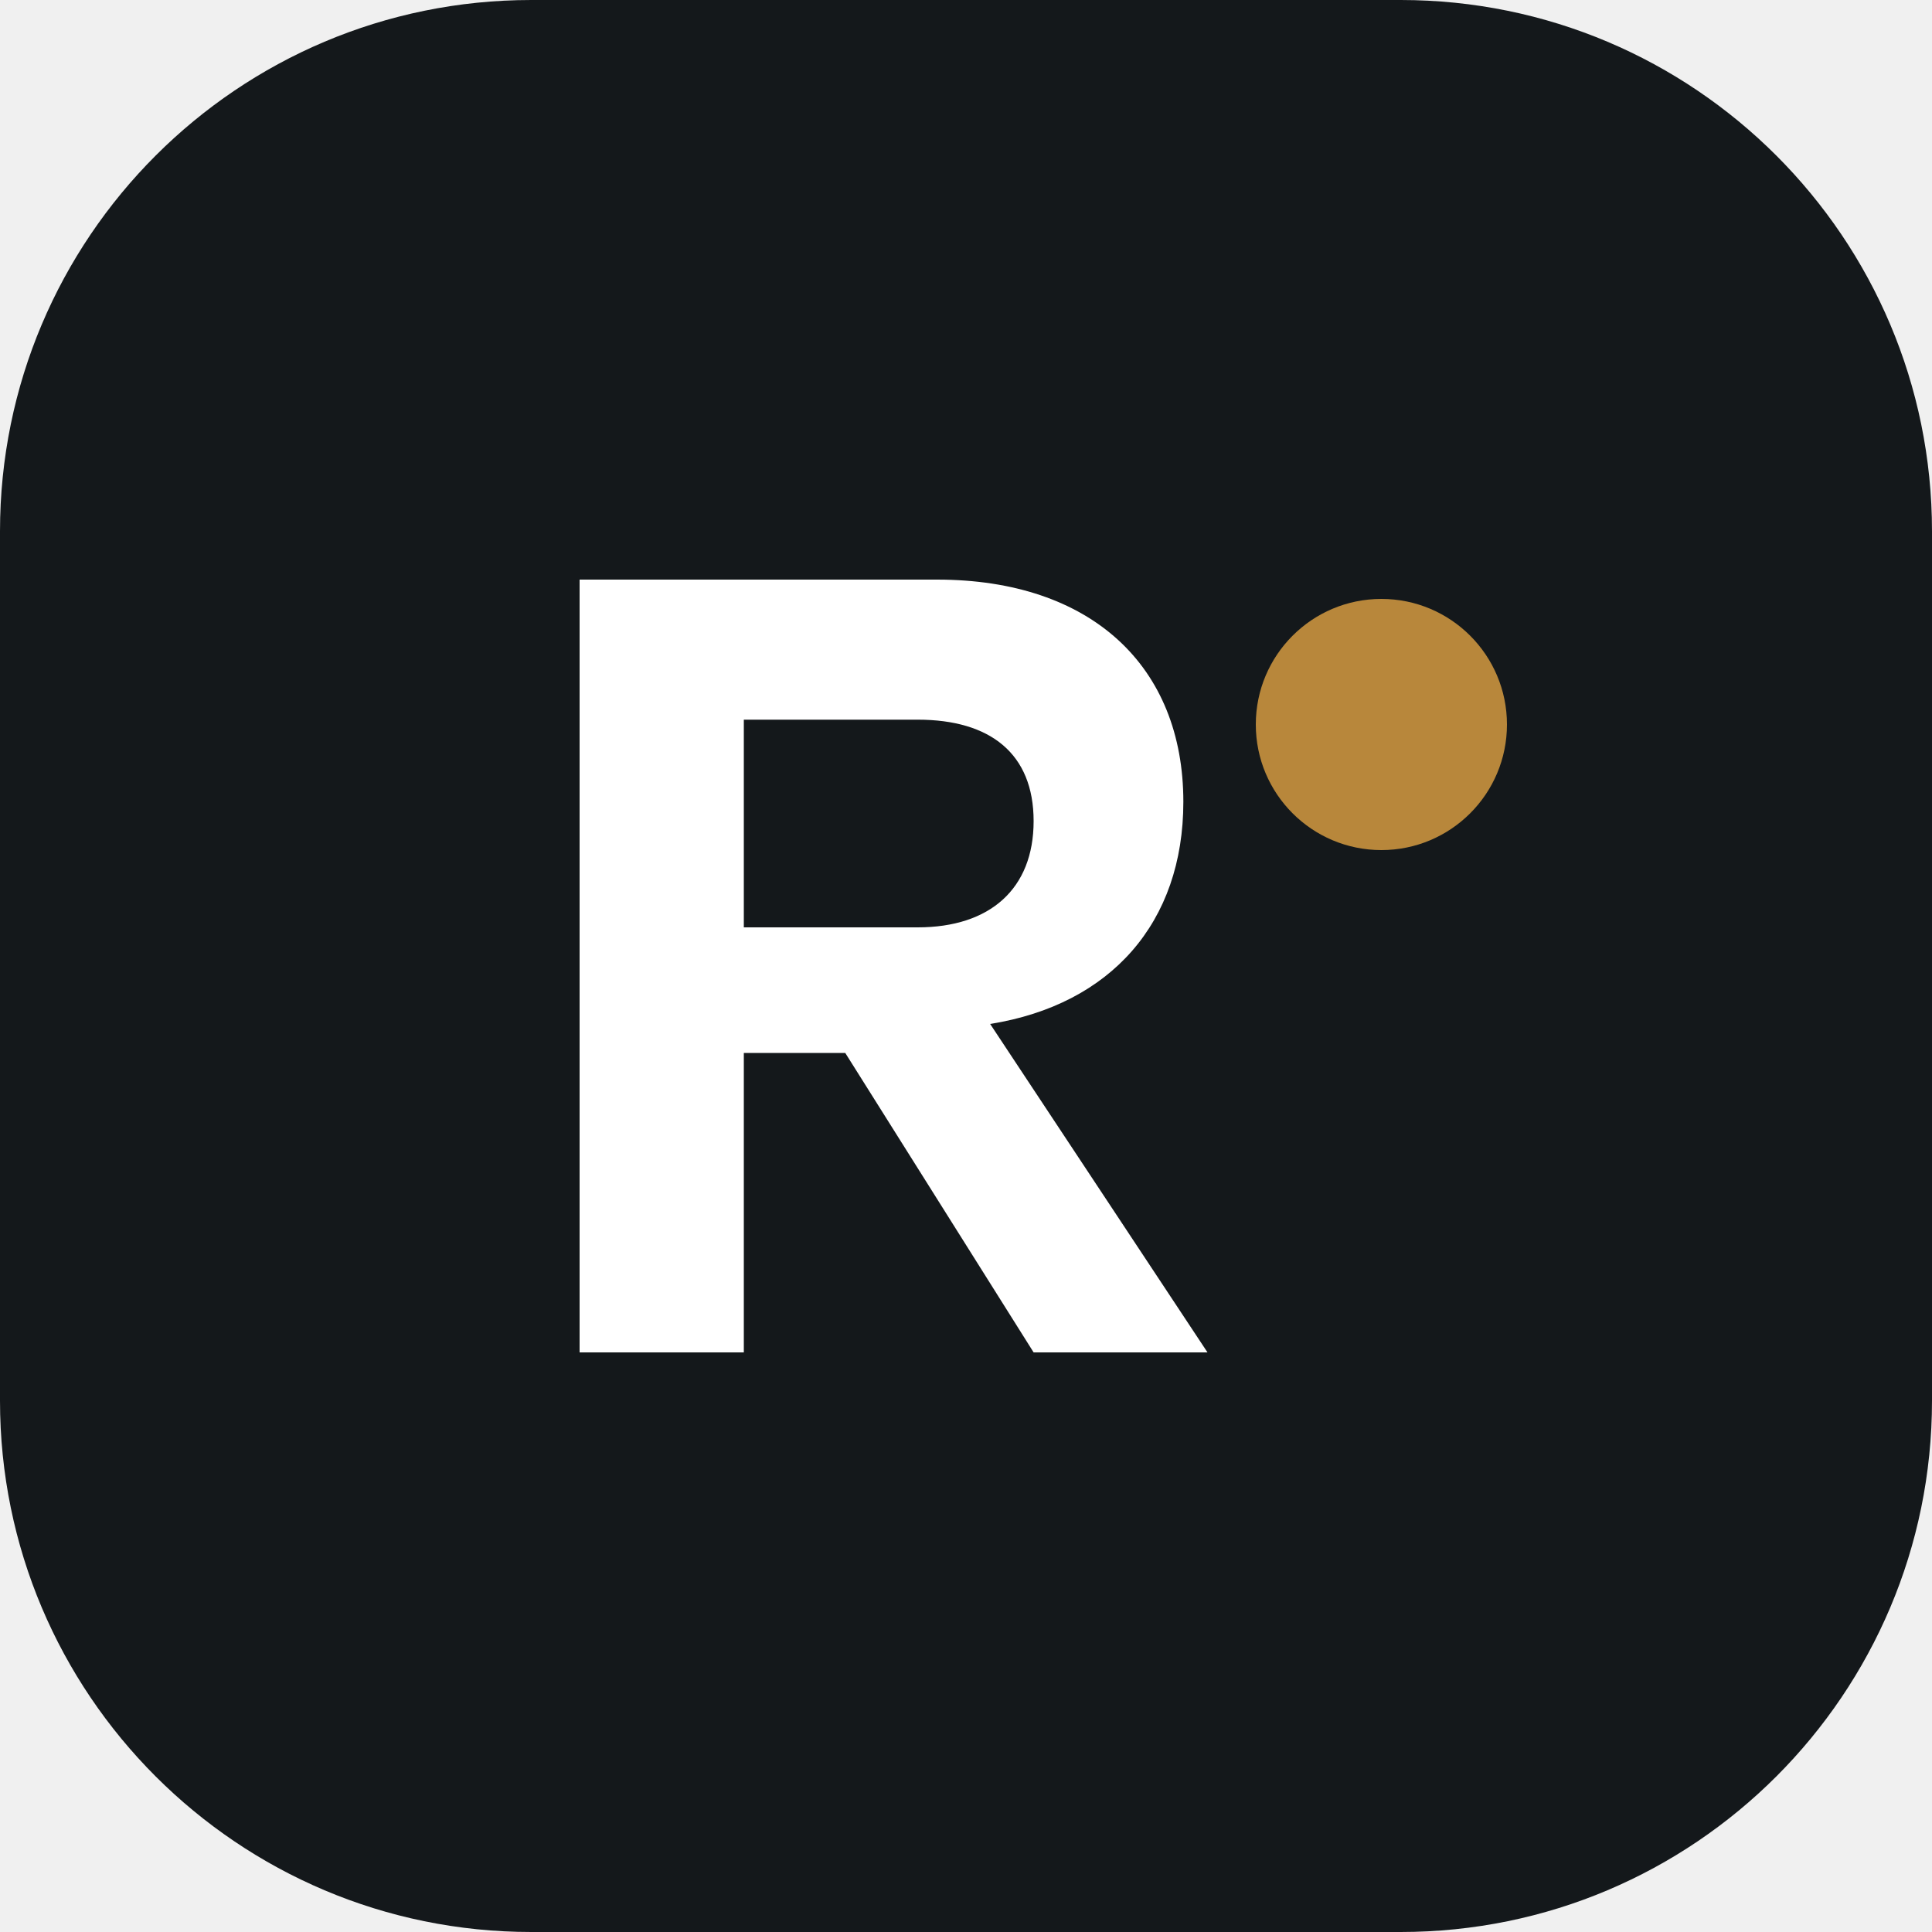
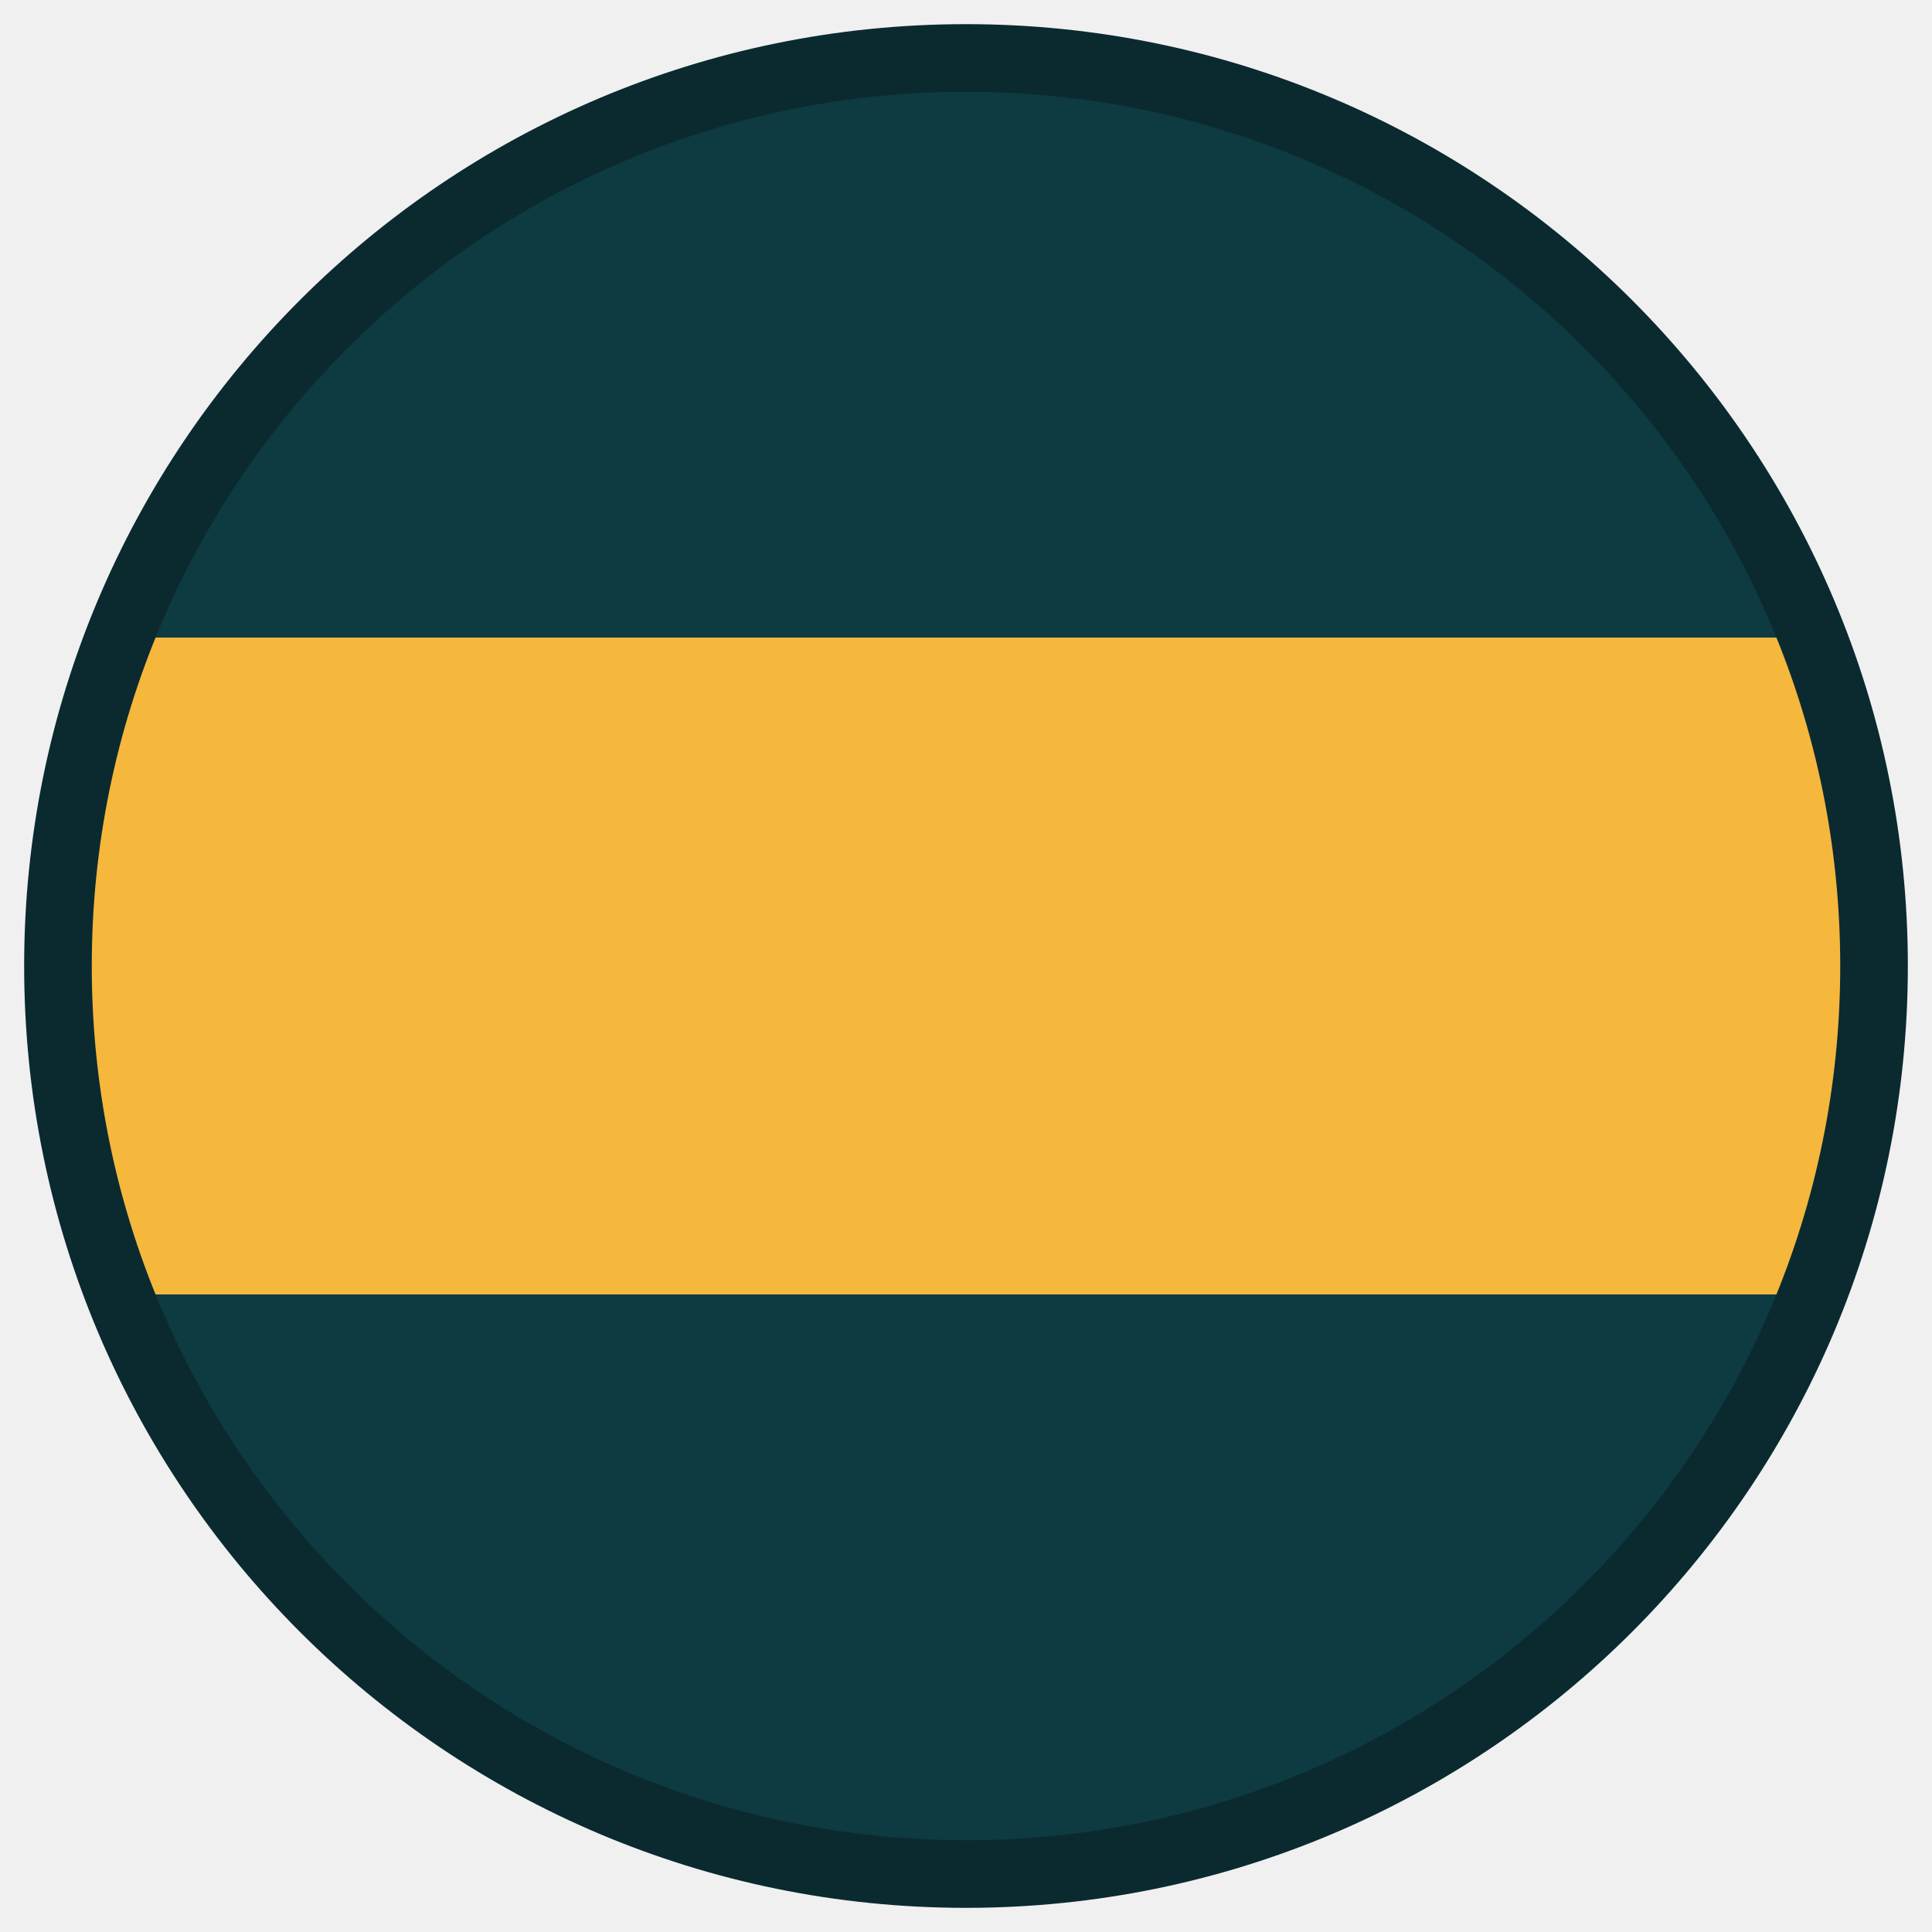
- <svg xmlns="http://www.w3.org/2000/svg" viewBox="0 0 40 40">
-   <rect width="40" height="40" rx="11" fill="#14181b" />
-   <path d="M12 28V12h7.4c3.2 0 5.1 1.8 5.1 4.6 0 2.5-1.5 4.2-4 4.6L25 28h-3.6l-3.9-6.2h-2.1V28H12Zm3.4-8.8h3.6c1.5 0 2.4-.8 2.4-2.2s-.9-2.1-2.4-2.1h-3.6v4.3Z" fill="#fff" />
-   <circle cx="28.6" cy="15" r="2.6" fill="#b8873b" />
+ <svg xmlns="http://www.w3.org/2000/svg" viewBox="0 0 200 200">
+   <defs>
+     <clipPath id="clip">
+       <circle cx="100" cy="100" r="94" />
+     </clipPath>
+   </defs>
+   <circle cx="100" cy="100" r="94" fill="#0e3a41" />
+   <g clip-path="url(#clip)">
+     <rect x="0" y="66" width="200" height="68" fill="#f5b73c" />
+   </g>
+   <circle cx="100" cy="100" r="94" fill="none" stroke="#0a2a30" stroke-width="7" />
</svg>
